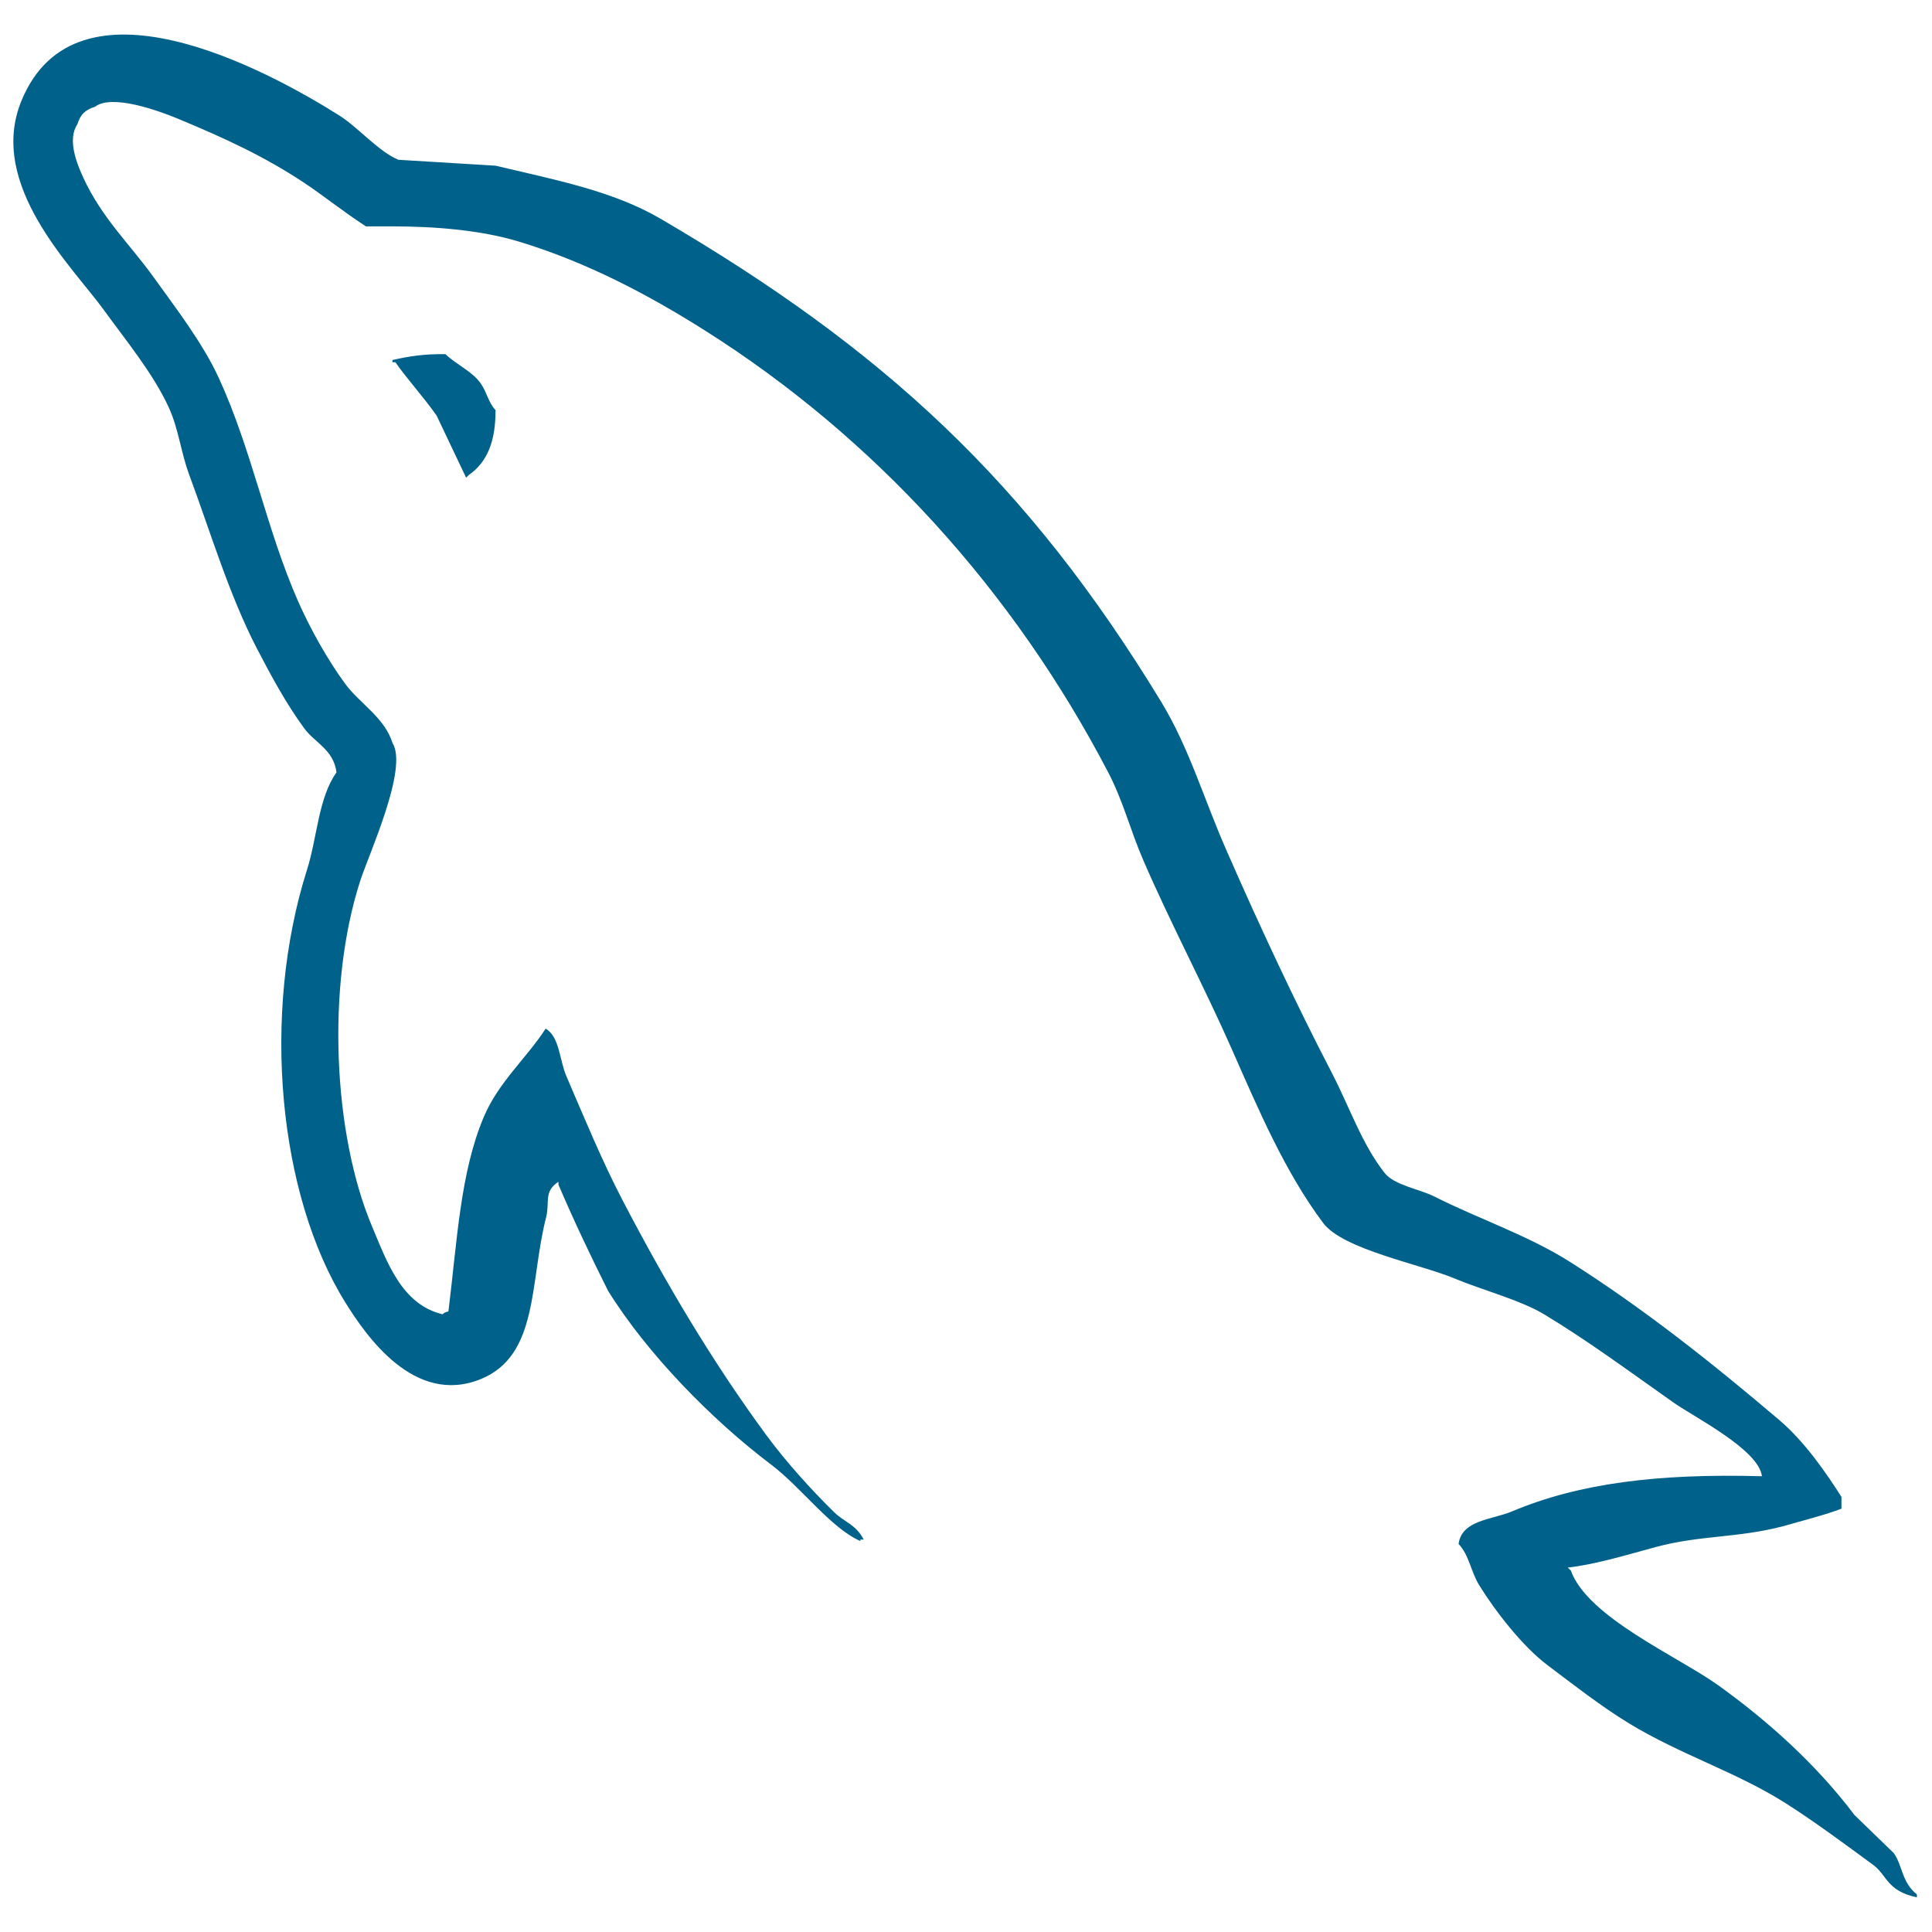
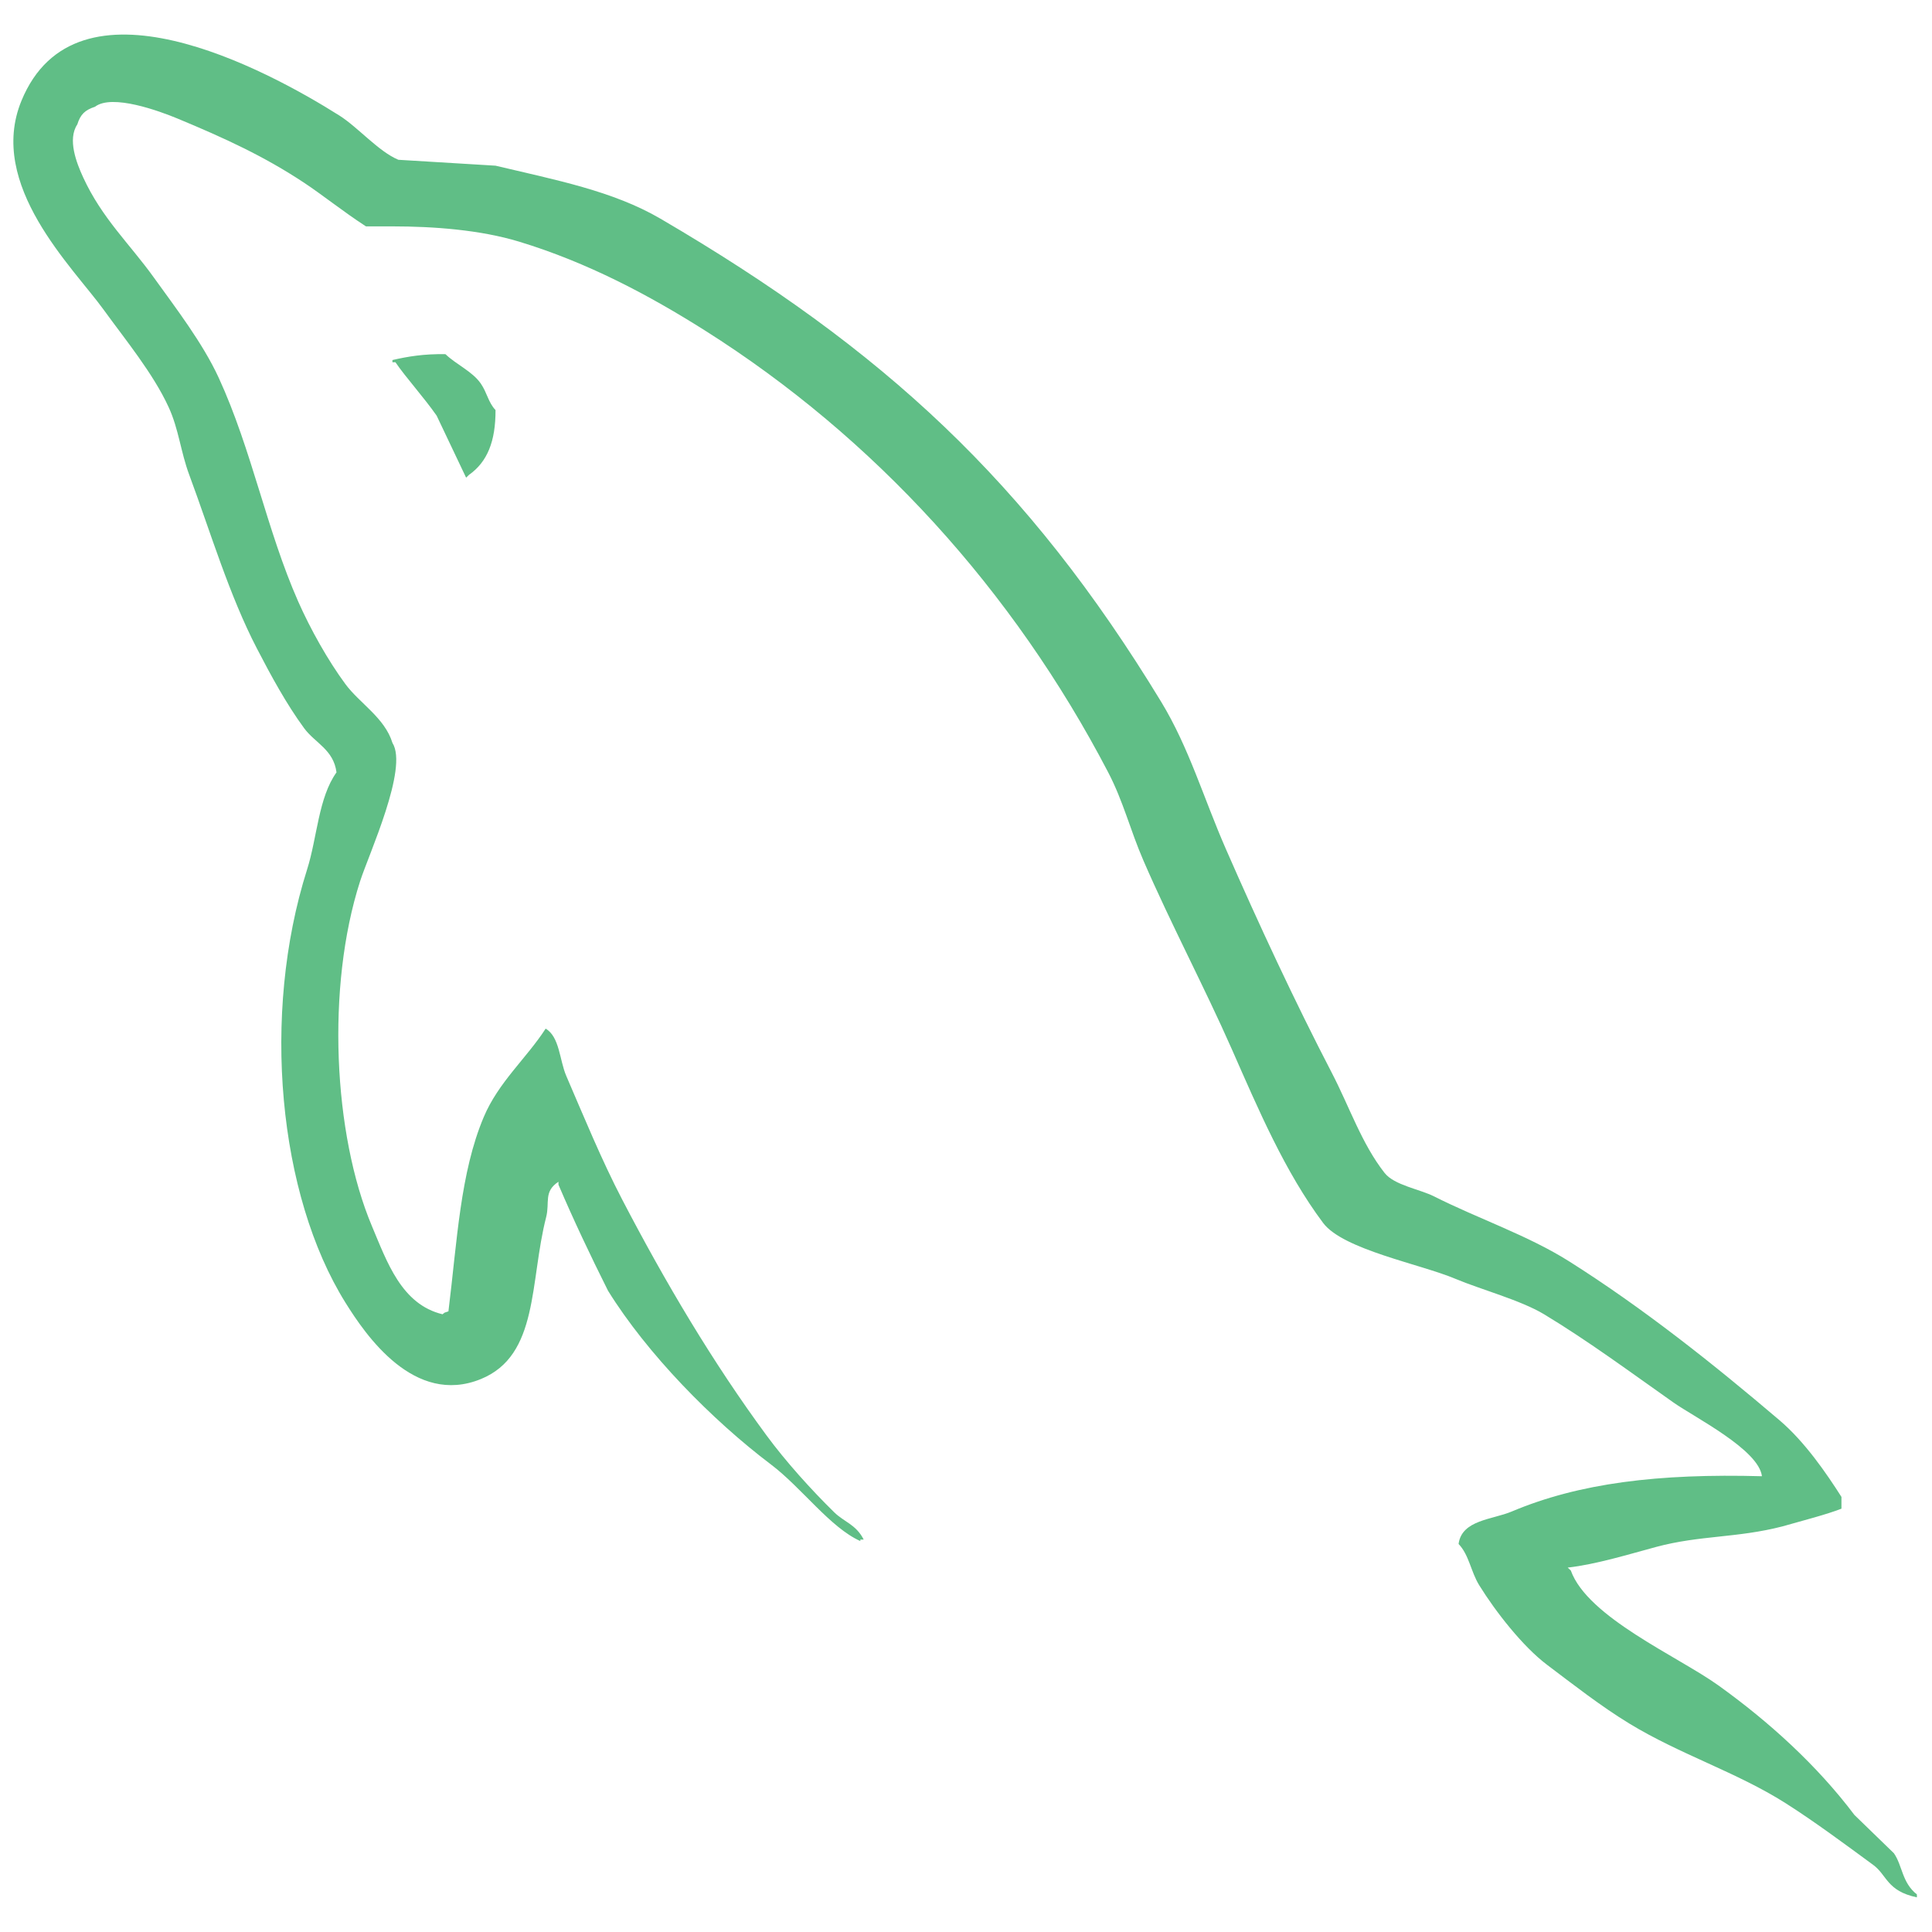
<svg xmlns="http://www.w3.org/2000/svg" viewBox="0 0 128 128">
-   <path fill="#00618A" d="M125.477 122.783l-2.616-2.537c-2.479-3.292-5.668-6.184-9.015-8.585-2.669-1.916-8.661-4.504-9.775-7.609l-.205-.195c1.893-.214 4.103-.898 5.85-1.367 2.934-.786 5.356-.583 8.386-1.365 1.366-.39 2.899-.781 3.899-1.171v-.78c-1-1.571-2.427-3.651-4.097-5.073-4.369-3.72-9.041-7.437-13.951-10.537-2.723-1.718-6.041-2.835-8.926-4.292-.971-.491-2.652-.746-3.294-1.562-1.517-1.932-2.328-4.382-3.498-6.633-2.449-4.717-4.849-9.868-7.019-14.831-1.48-3.384-2.443-6.72-4.289-9.756-8.86-14.567-18.395-23.358-33.167-32-3.145-1.838-6.929-2.563-10.929-3.513-2.144-.129-4.291-.26-6.437-.391-1.311-.546-2.674-2.149-3.902-2.927-4.896-3.092-17.449-9.817-21.074-.975-2.289 5.581 3.42 11.025 5.462 13.854 1.435 1.982 3.27 4.207 4.293 6.438.675 1.467.79 2.938 1.367 4.489 1.418 3.822 2.651 7.98 4.487 11.511.927 1.788 1.949 3.67 3.122 5.268.718.981 1.95 1.413 2.145 2.927-1.204 1.686-1.273 4.304-1.95 6.44-3.05 9.615-1.898 21.567 2.537 28.683 1.36 2.186 4.566 6.871 8.975 5.073 3.856-1.57 3.226-6.438 4.329-10.732.249-.972-.185-1.688.815-2.341v.195c1 2.341 2.11 4.683 3.282 7.024 2.6 4.187 6.889 8.562 10.798 11.514 2.027 1.531 3.92 4.177 5.92 5.073v-.101h.221c-.507-1-1.302-1.167-1.95-1.804-1.527-1.496-3.226-3.382-4.487-5.097-3.556-4.827-6.698-10.122-9.561-15.622-1.368-2.626-2.557-5.529-3.709-8.201-.443-1.03-.438-2.592-1.364-3.125-1.263 1.958-3.122 3.54-4.099 5.853-1.561 3.696-1.762 8.204-2.341 12.877-.343.122-.19.038-.391.194-2.718-.655-3.672-3.452-4.683-5.853-2.555-6.07-3.029-15.843-.781-22.829.582-1.809 3.211-7.501 2.146-9.172-.508-1.665-2.184-2.63-3.121-3.903-1.161-1.574-2.319-3.646-3.123-5.464-2.091-4.731-3.066-10.044-5.268-14.828-1.053-2.287-2.832-4.602-4.293-6.634-1.617-2.253-3.429-3.912-4.684-6.635-.445-.968-1.051-2.518-.39-3.513.21-.671.507-.951 1.171-1.17 1.133-.873 4.283.29 5.463.779 3.129 1.3 5.741 2.5 8.392 4.256 1.271.844 2.559 1.89 4.097 2.89h1.756c2.747 0 5.824.232 8.391 1.012 4.535 1.379 8.6 3.542 12.292 5.873 11.246 7.102 20.441 17.22 26.732 29.278 1.012 1.942 1.45 3.799 2.341 5.858 1.798 4.153 4.064 8.428 5.853 12.489 1.786 4.053 3.526 8.142 6.05 11.514 1.327 1.772 6.451 2.724 8.78 3.709 1.633.689 4.308 1.409 5.854 2.34 2.953 1.782 5.814 3.904 8.586 5.855 1.384.974 5.64 3.114 5.853 4.878-6.863-.188-12.104.452-16.585 2.341-1.273.537-3.305.552-3.513 2.147.7.733.809 1.829 1.365 2.731 1.069 1.73 2.876 4.052 4.488 5.268 1.762 1.33 3.576 2.751 5.464 3.902 3.359 2.047 7.107 3.217 10.341 5.268 1.906 1.21 3.958 2.733 5.815 4.097.92.675.891 1.724 2.891 2.147v-.194c-.999-.795-.946-1.893-1.522-2.728zM29.514 23.465c-1.431-.027-2.514.157-3.514.389v.146h.198c.683 1 1.888 2.33 2.731 3.538l1.952 4.108.193-.187c1.209-.853 1.763-2.211 1.756-4.291-.483-.509-.556-1.146-.974-1.754-.558-.809-1.639-1.268-2.342-1.949z" />
+   <path fill="#60be86" d="M125.477 122.783l-2.616-2.537c-2.479-3.292-5.668-6.184-9.015-8.585-2.669-1.916-8.661-4.504-9.775-7.609l-.205-.195c1.893-.214 4.103-.898 5.85-1.367 2.934-.786 5.356-.583 8.386-1.365 1.366-.39 2.899-.781 3.899-1.171v-.78c-1-1.571-2.427-3.651-4.097-5.073-4.369-3.72-9.041-7.437-13.951-10.537-2.723-1.718-6.041-2.835-8.926-4.292-.971-.491-2.652-.746-3.294-1.562-1.517-1.932-2.328-4.382-3.498-6.633-2.449-4.717-4.849-9.868-7.019-14.831-1.48-3.384-2.443-6.72-4.289-9.756-8.86-14.567-18.395-23.358-33.167-32-3.145-1.838-6.929-2.563-10.929-3.513-2.144-.129-4.291-.26-6.437-.391-1.311-.546-2.674-2.149-3.902-2.927-4.896-3.092-17.449-9.817-21.074-.975-2.289 5.581 3.42 11.025 5.462 13.854 1.435 1.982 3.27 4.207 4.293 6.438.675 1.467.79 2.938 1.367 4.489 1.418 3.822 2.651 7.98 4.487 11.511.927 1.788 1.949 3.67 3.122 5.268.718.981 1.95 1.413 2.145 2.927-1.204 1.686-1.273 4.304-1.95 6.44-3.05 9.615-1.898 21.567 2.537 28.683 1.36 2.186 4.566 6.871 8.975 5.073 3.856-1.57 3.226-6.438 4.329-10.732.249-.972-.185-1.688.815-2.341v.195c1 2.341 2.11 4.683 3.282 7.024 2.6 4.187 6.889 8.562 10.798 11.514 2.027 1.531 3.92 4.177 5.92 5.073v-.101h.221c-.507-1-1.302-1.167-1.95-1.804-1.527-1.496-3.226-3.382-4.487-5.097-3.556-4.827-6.698-10.122-9.561-15.622-1.368-2.626-2.557-5.529-3.709-8.201-.443-1.03-.438-2.592-1.364-3.125-1.263 1.958-3.122 3.54-4.099 5.853-1.561 3.696-1.762 8.204-2.341 12.877-.343.122-.19.038-.391.194-2.718-.655-3.672-3.452-4.683-5.853-2.555-6.07-3.029-15.843-.781-22.829.582-1.809 3.211-7.501 2.146-9.172-.508-1.665-2.184-2.63-3.121-3.903-1.161-1.574-2.319-3.646-3.123-5.464-2.091-4.731-3.066-10.044-5.268-14.828-1.053-2.287-2.832-4.602-4.293-6.634-1.617-2.253-3.429-3.912-4.684-6.635-.445-.968-1.051-2.518-.39-3.513.21-.671.507-.951 1.171-1.17 1.133-.873 4.283.29 5.463.779 3.129 1.3 5.741 2.5 8.392 4.256 1.271.844 2.559 1.89 4.097 2.89h1.756c2.747 0 5.824.232 8.391 1.012 4.535 1.379 8.6 3.542 12.292 5.873 11.246 7.102 20.441 17.22 26.732 29.278 1.012 1.942 1.45 3.799 2.341 5.858 1.798 4.153 4.064 8.428 5.853 12.489 1.786 4.053 3.526 8.142 6.05 11.514 1.327 1.772 6.451 2.724 8.78 3.709 1.633.689 4.308 1.409 5.854 2.34 2.953 1.782 5.814 3.904 8.586 5.855 1.384.974 5.64 3.114 5.853 4.878-6.863-.188-12.104.452-16.585 2.341-1.273.537-3.305.552-3.513 2.147.7.733.809 1.829 1.365 2.731 1.069 1.73 2.876 4.052 4.488 5.268 1.762 1.33 3.576 2.751 5.464 3.902 3.359 2.047 7.107 3.217 10.341 5.268 1.906 1.21 3.958 2.733 5.815 4.097.92.675.891 1.724 2.891 2.147v-.194c-.999-.795-.946-1.893-1.522-2.728zM29.514 23.465c-1.431-.027-2.514.157-3.514.389v.146h.198c.683 1 1.888 2.33 2.731 3.538l1.952 4.108.193-.187c1.209-.853 1.763-2.211 1.756-4.291-.483-.509-.556-1.146-.974-1.754-.558-.809-1.639-1.268-2.342-1.949z" />
</svg>
